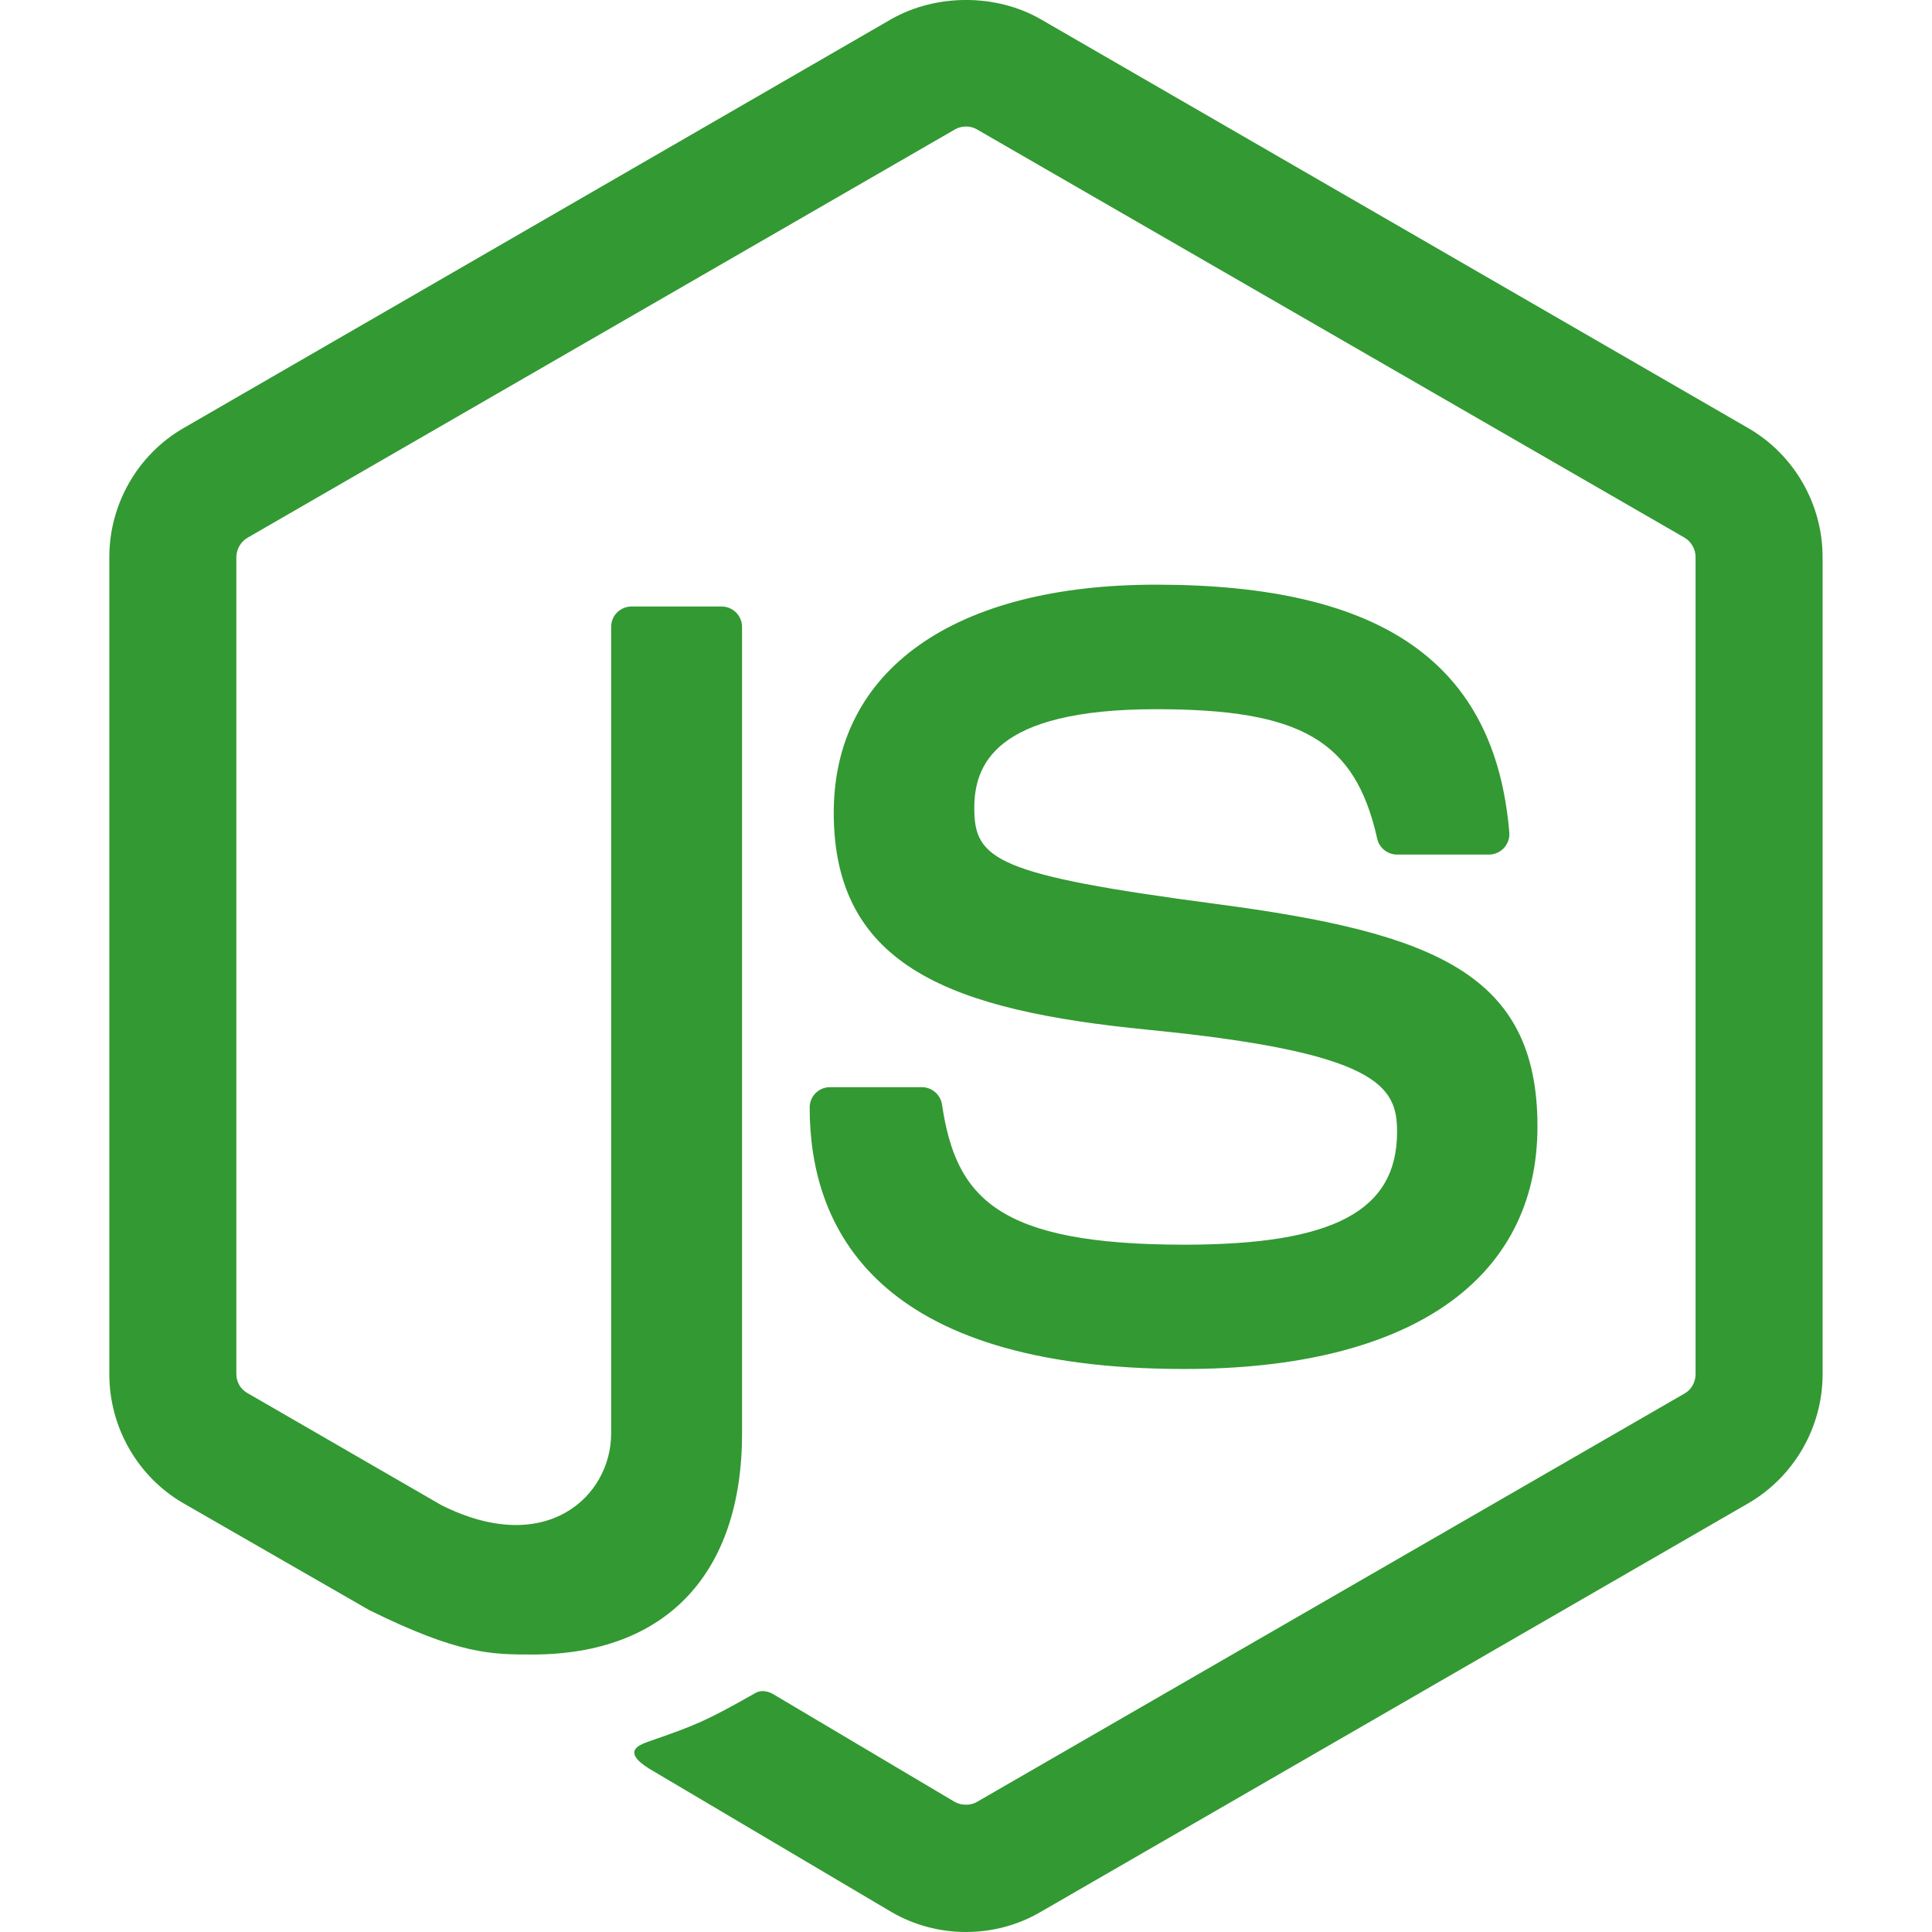
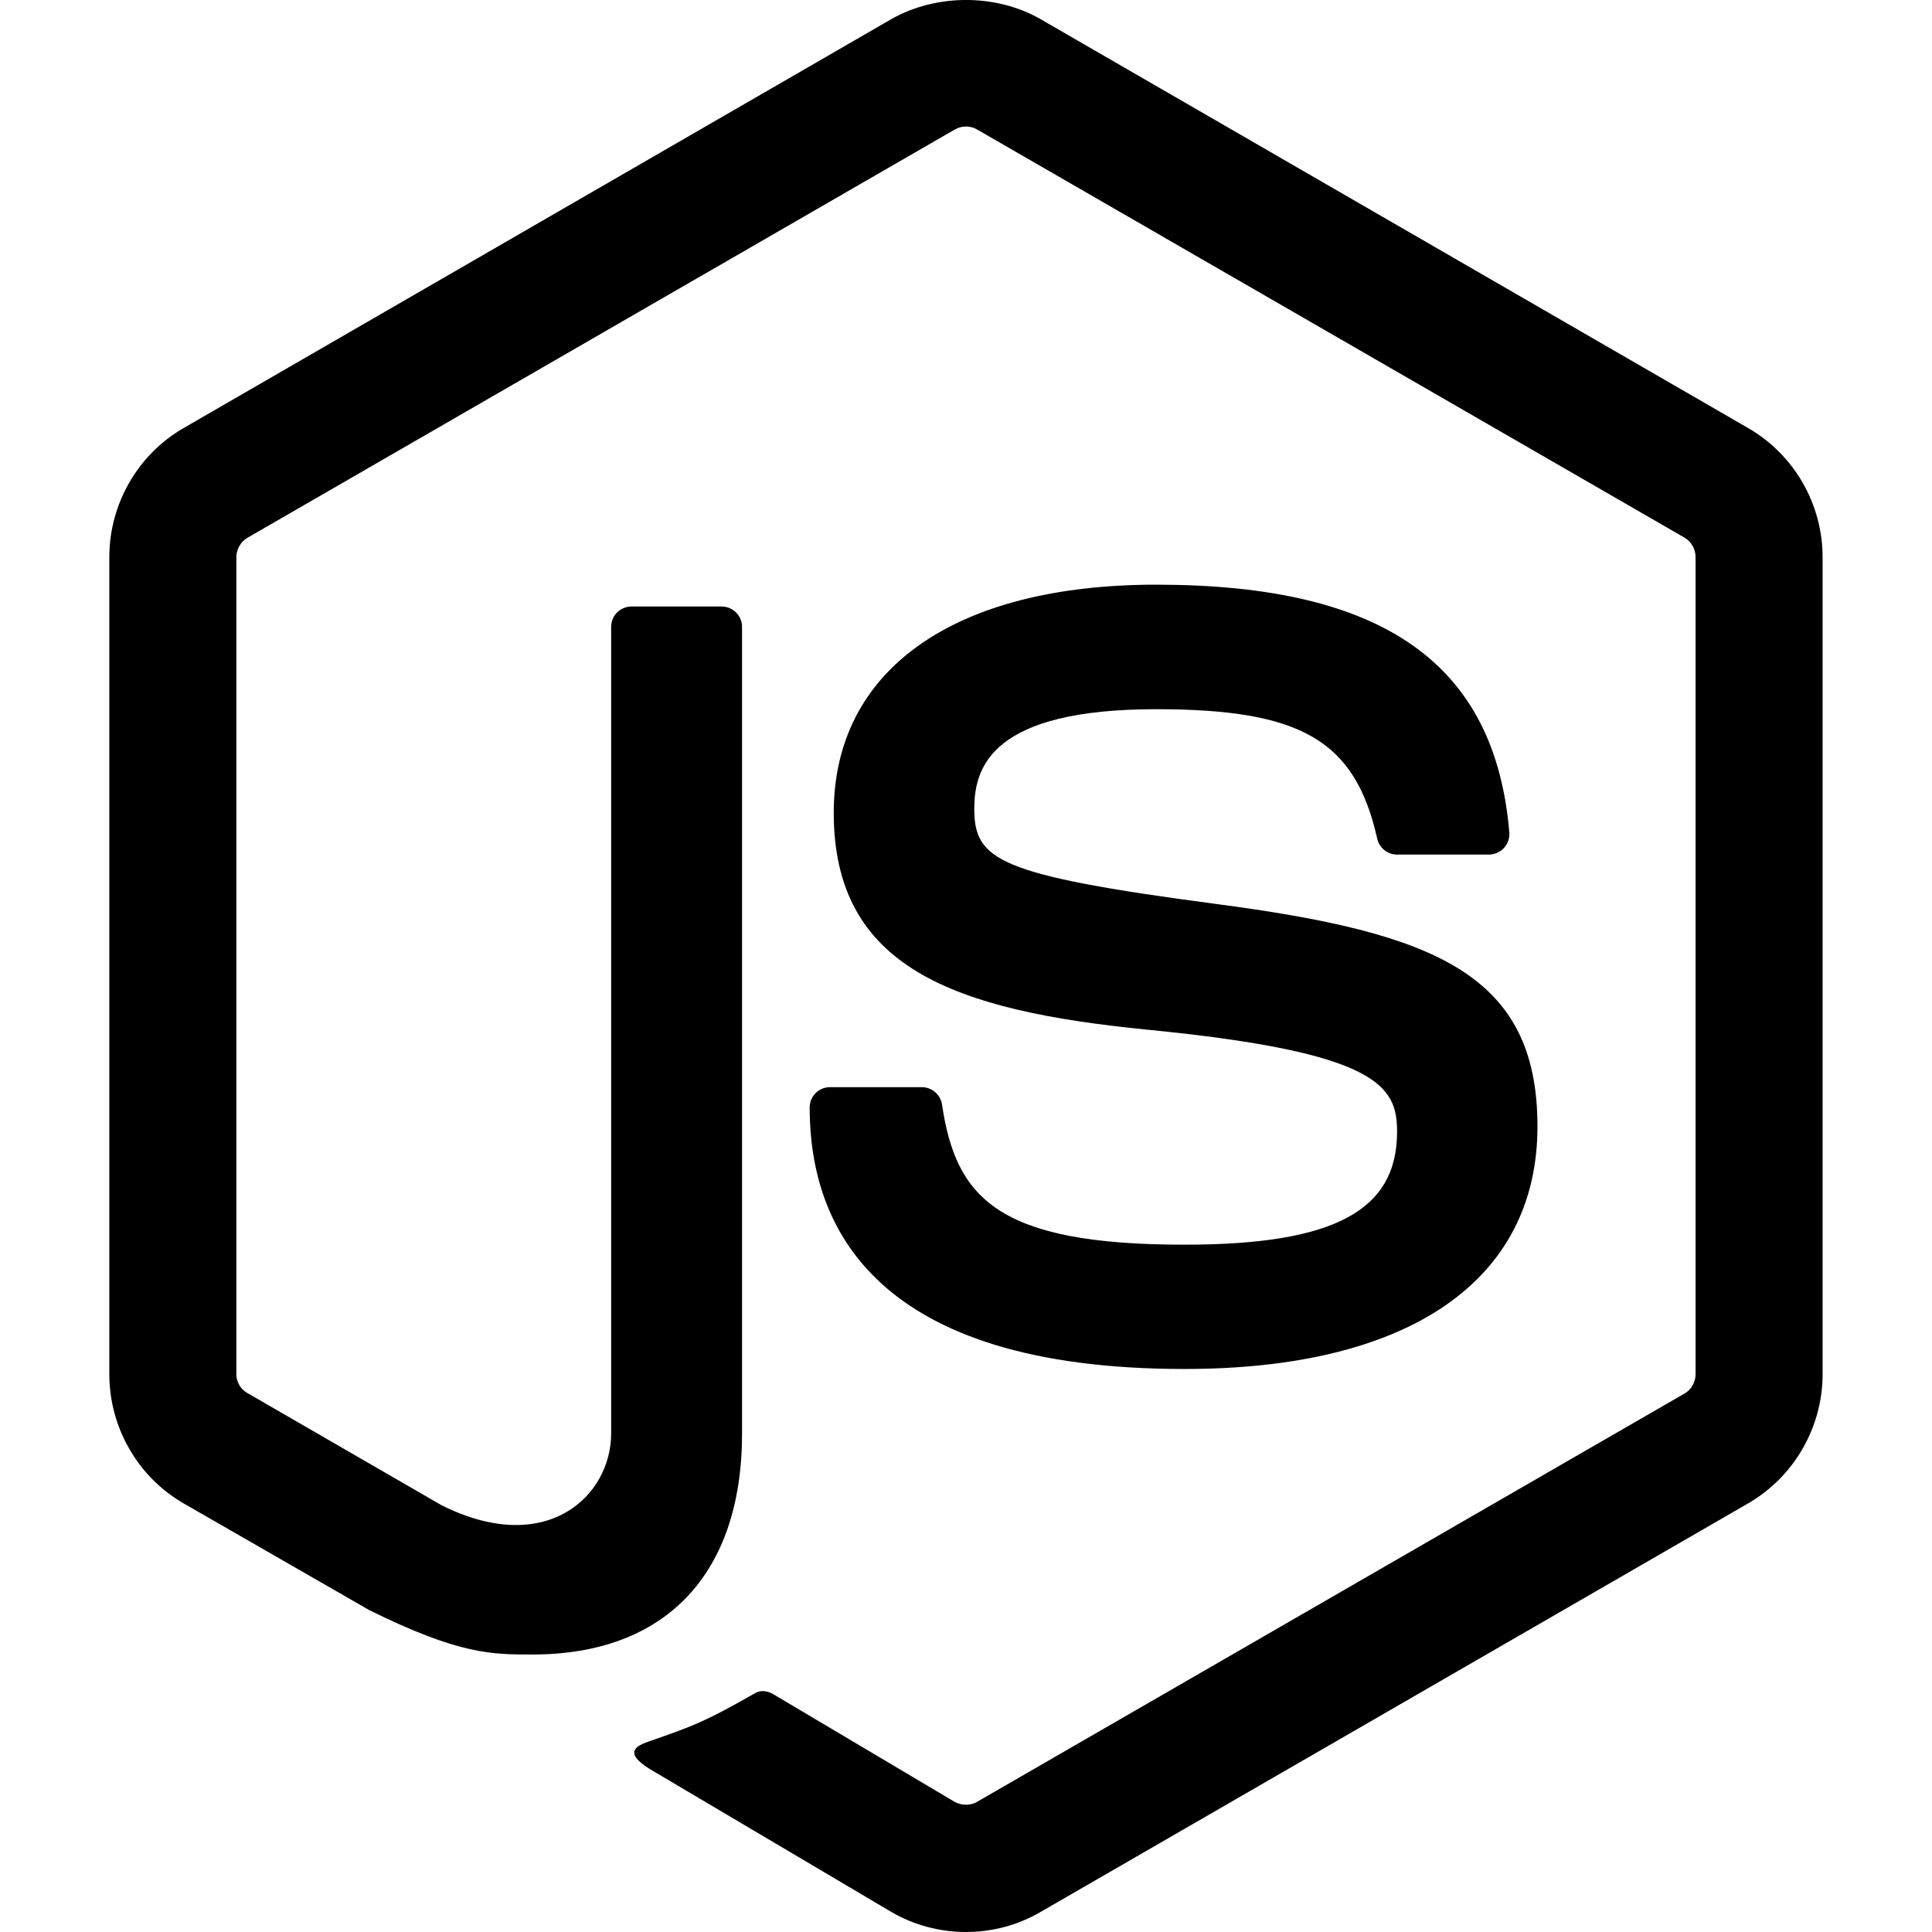
<svg xmlns="http://www.w3.org/2000/svg" role="img" viewBox="0 0 24 24">
-   <path d="M11.998,24c-0.321,0-0.641-0.084-0.922-0.247l-2.936-1.737c-0.438-0.245-0.224-0.332-0.08-0.383 c0.585-0.203,0.703-0.25,1.328-0.604c0.065-0.037,0.151-0.023,0.218,0.017l2.256,1.339c0.082,0.045,0.197,0.045,0.272,0l8.795-5.076 c0.082-0.047,0.134-0.141,0.134-0.238V6.921c0-0.099-0.053-0.192-0.137-0.242l-8.791-5.072c-0.081-0.047-0.189-0.047-0.271,0 L3.075,6.68C2.99,6.729,2.936,6.825,2.936,6.921v10.15c0,0.097,0.054,0.189,0.139,0.235l2.409,1.392 c1.307,0.654,2.108-0.116,2.108-0.89V7.787c0-0.142,0.114-0.253,0.256-0.253h1.115c0.139,0,0.255,0.112,0.255,0.253v10.021 c0,1.745-0.95,2.745-2.604,2.745c-0.508,0-0.909,0-2.026-0.551L2.28,18.675c-0.57-0.329-0.922-0.945-0.922-1.604V6.921 c0-0.659,0.353-1.275,0.922-1.603l8.795-5.082c0.557-0.315,1.296-0.315,1.848,0l8.794,5.082c0.57,0.329,0.924,0.944,0.924,1.603 v10.15c0,0.659-0.354,1.273-0.924,1.604l-8.794,5.078C12.643,23.916,12.324,24,11.998,24z M19.099,13.993 c0-1.9-1.284-2.406-3.987-2.763c-2.731-0.361-3.009-0.548-3.009-1.187c0-0.528,0.235-1.233,2.258-1.233 c1.807,0,2.473,0.389,2.747,1.607c0.024,0.115,0.129,0.199,0.247,0.199h1.141c0.071,0,0.138-0.031,0.186-0.081 c0.048-0.054,0.074-0.123,0.067-0.196c-0.177-2.098-1.571-3.076-4.388-3.076c-2.508,0-4.004,1.058-4.004,2.833 c0,1.925,1.488,2.457,3.895,2.695c2.88,0.282,3.103,0.703,3.103,1.269c0,0.983-0.789,1.402-2.642,1.402 c-2.327,0-2.839-0.584-3.011-1.742c-0.02-0.124-0.126-0.215-0.253-0.215h-1.137c-0.141,0-0.254,0.112-0.254,0.253 c0,1.482,0.806,3.248,4.655,3.248C17.501,17.007,19.099,15.91,19.099,13.993z" fill="#339933" />
+   <path d="M11.998,24c-0.321,0-0.641-0.084-0.922-0.247l-2.936-1.737c-0.438-0.245-0.224-0.332-0.08-0.383 c0.585-0.203,0.703-0.25,1.328-0.604c0.065-0.037,0.151-0.023,0.218,0.017l2.256,1.339c0.082,0.045,0.197,0.045,0.272,0l8.795-5.076 c0.082-0.047,0.134-0.141,0.134-0.238V6.921c0-0.099-0.053-0.192-0.137-0.242l-8.791-5.072c-0.081-0.047-0.189-0.047-0.271,0 L3.075,6.68C2.99,6.729,2.936,6.825,2.936,6.921v10.15c0,0.097,0.054,0.189,0.139,0.235l2.409,1.392 c1.307,0.654,2.108-0.116,2.108-0.89V7.787c0-0.142,0.114-0.253,0.256-0.253h1.115c0.139,0,0.255,0.112,0.255,0.253v10.021 c0,1.745-0.95,2.745-2.604,2.745c-0.508,0-0.909,0-2.026-0.551L2.28,18.675c-0.57-0.329-0.922-0.945-0.922-1.604V6.921 c0-0.659,0.353-1.275,0.922-1.603l8.795-5.082c0.557-0.315,1.296-0.315,1.848,0l8.794,5.082c0.57,0.329,0.924,0.944,0.924,1.603 v10.15c0,0.659-0.354,1.273-0.924,1.604l-8.794,5.078C12.643,23.916,12.324,24,11.998,24z M19.099,13.993 c0-1.9-1.284-2.406-3.987-2.763c-2.731-0.361-3.009-0.548-3.009-1.187c0-0.528,0.235-1.233,2.258-1.233 c1.807,0,2.473,0.389,2.747,1.607c0.024,0.115,0.129,0.199,0.247,0.199h1.141c0.071,0,0.138-0.031,0.186-0.081 c0.048-0.054,0.074-0.123,0.067-0.196c-0.177-2.098-1.571-3.076-4.388-3.076c-2.508,0-4.004,1.058-4.004,2.833 c0,1.925,1.488,2.457,3.895,2.695c2.88,0.282,3.103,0.703,3.103,1.269c0,0.983-0.789,1.402-2.642,1.402 c-2.327,0-2.839-0.584-3.011-1.742c-0.02-0.124-0.126-0.215-0.253-0.215h-1.137c-0.141,0-0.254,0.112-0.254,0.253 c0,1.482,0.806,3.248,4.655,3.248C17.501,17.007,19.099,15.91,19.099,13.993z" />
</svg>
